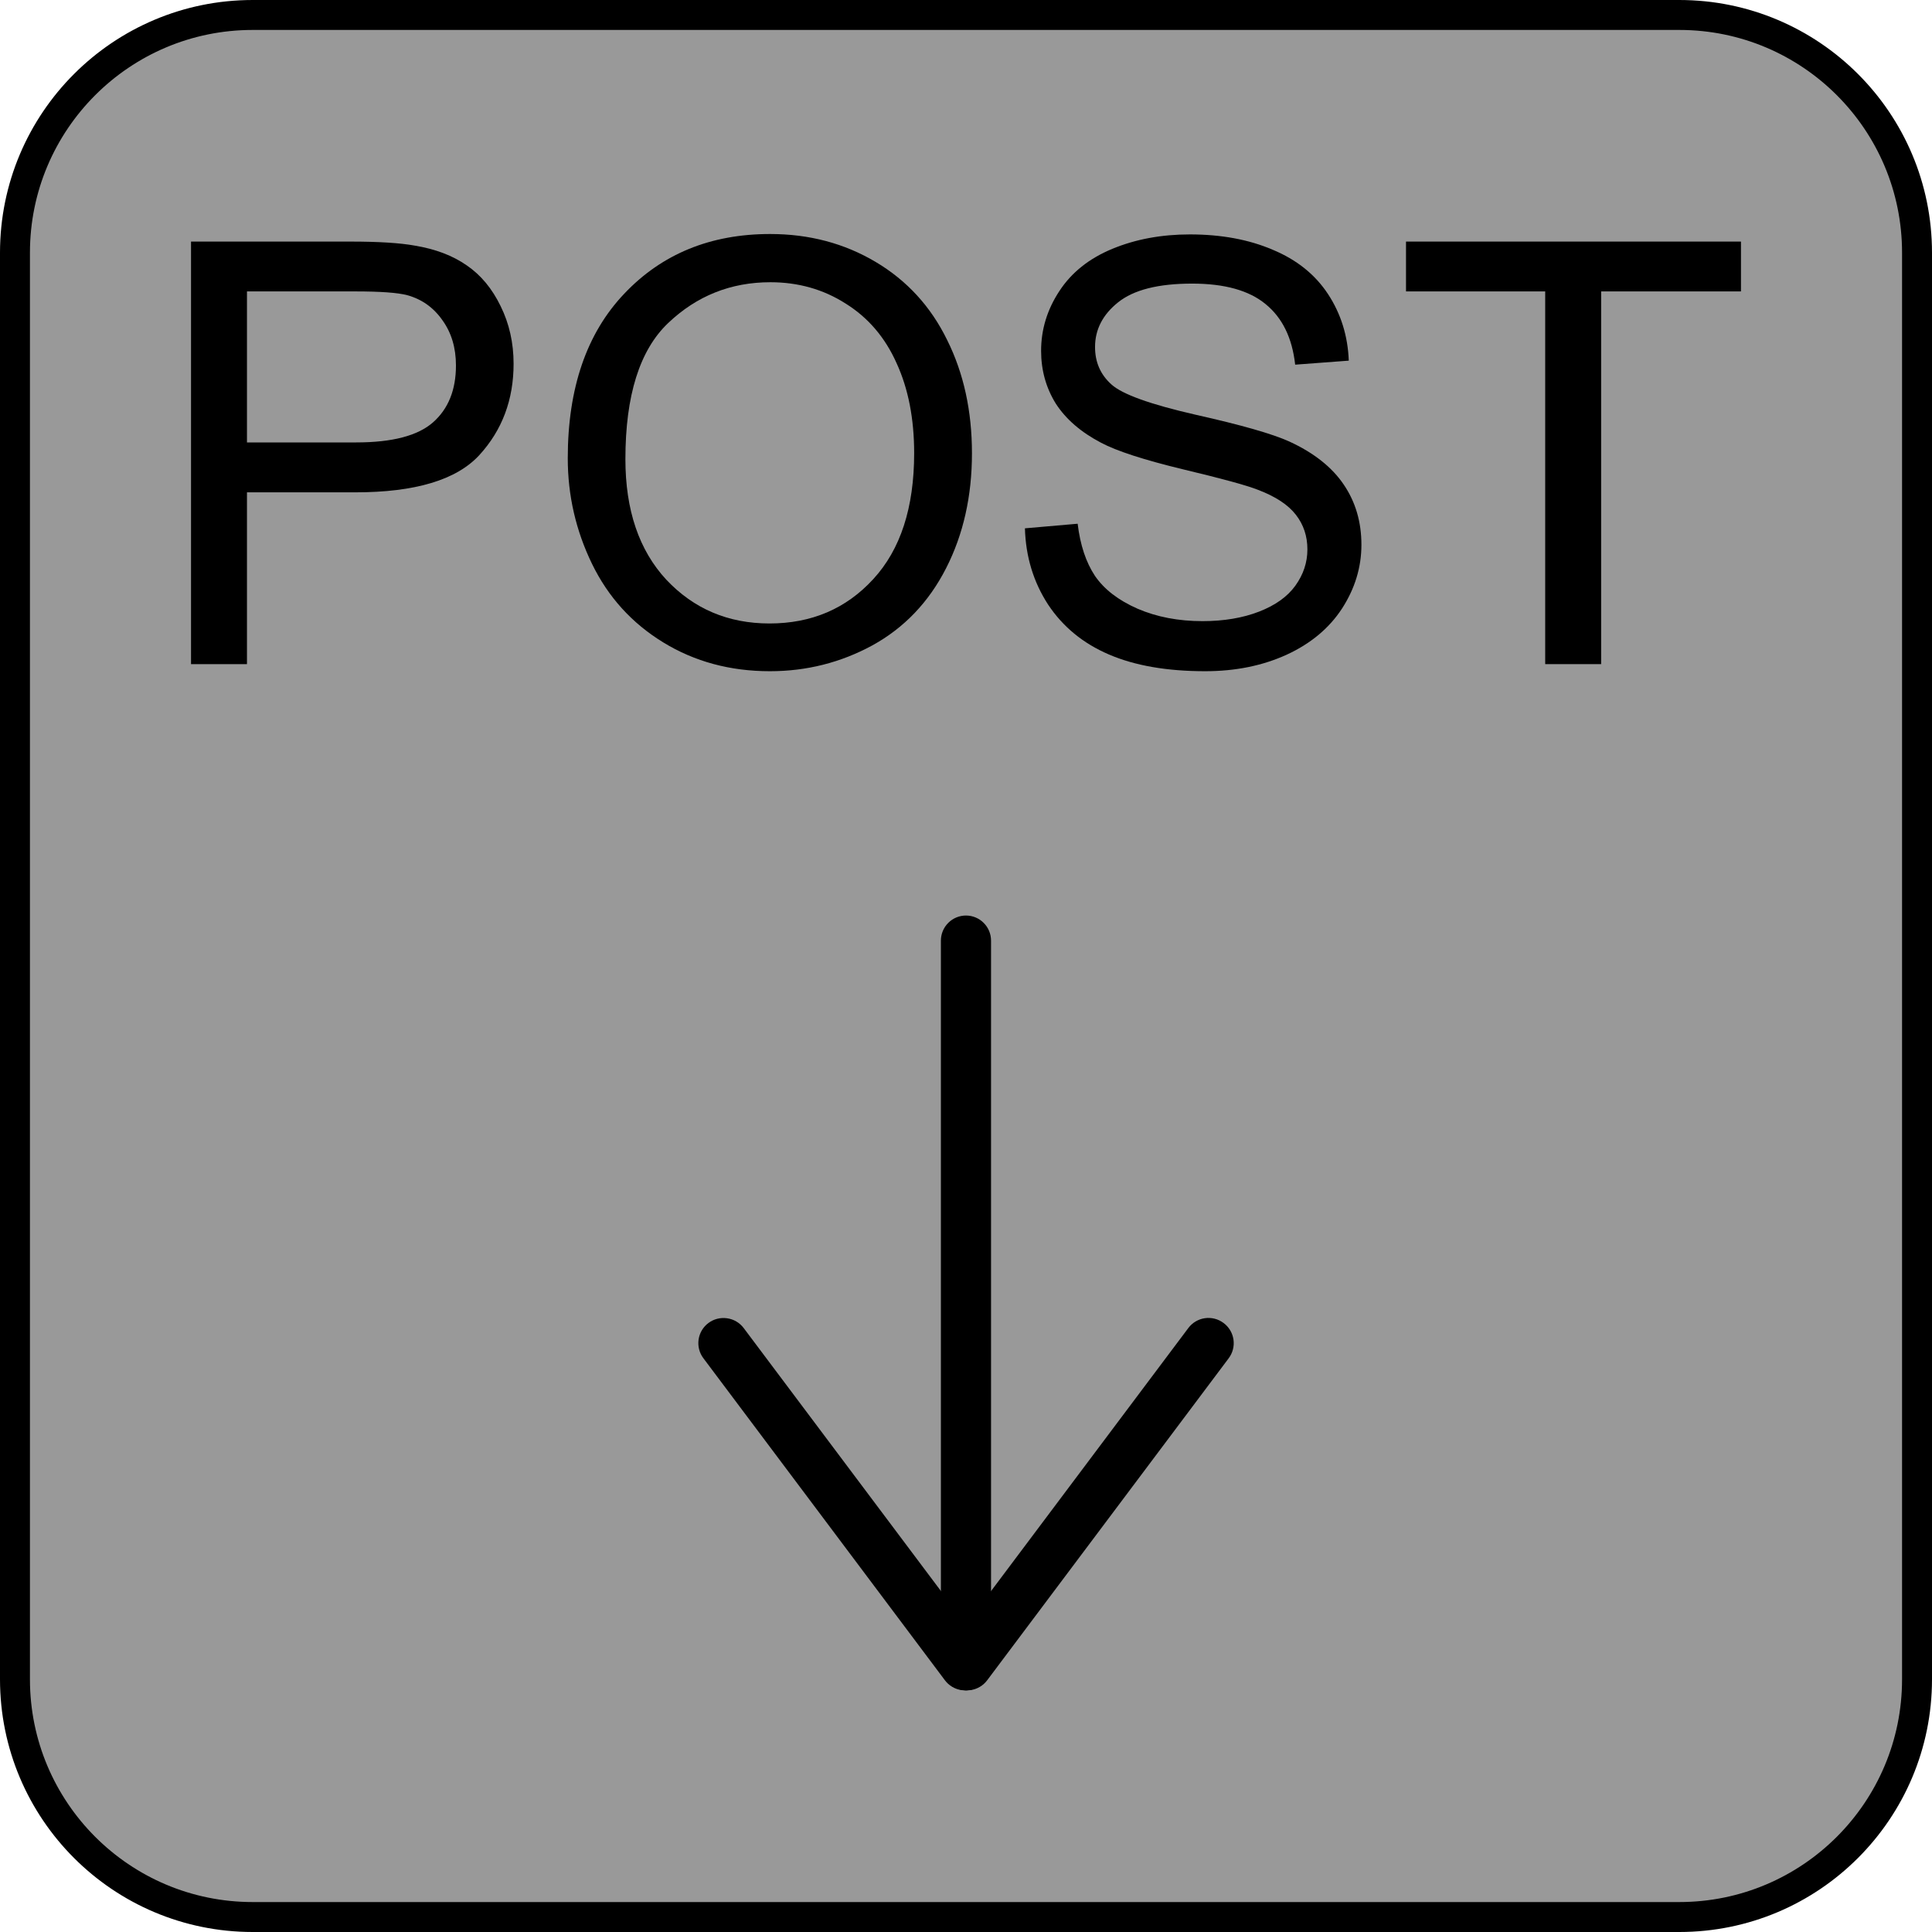
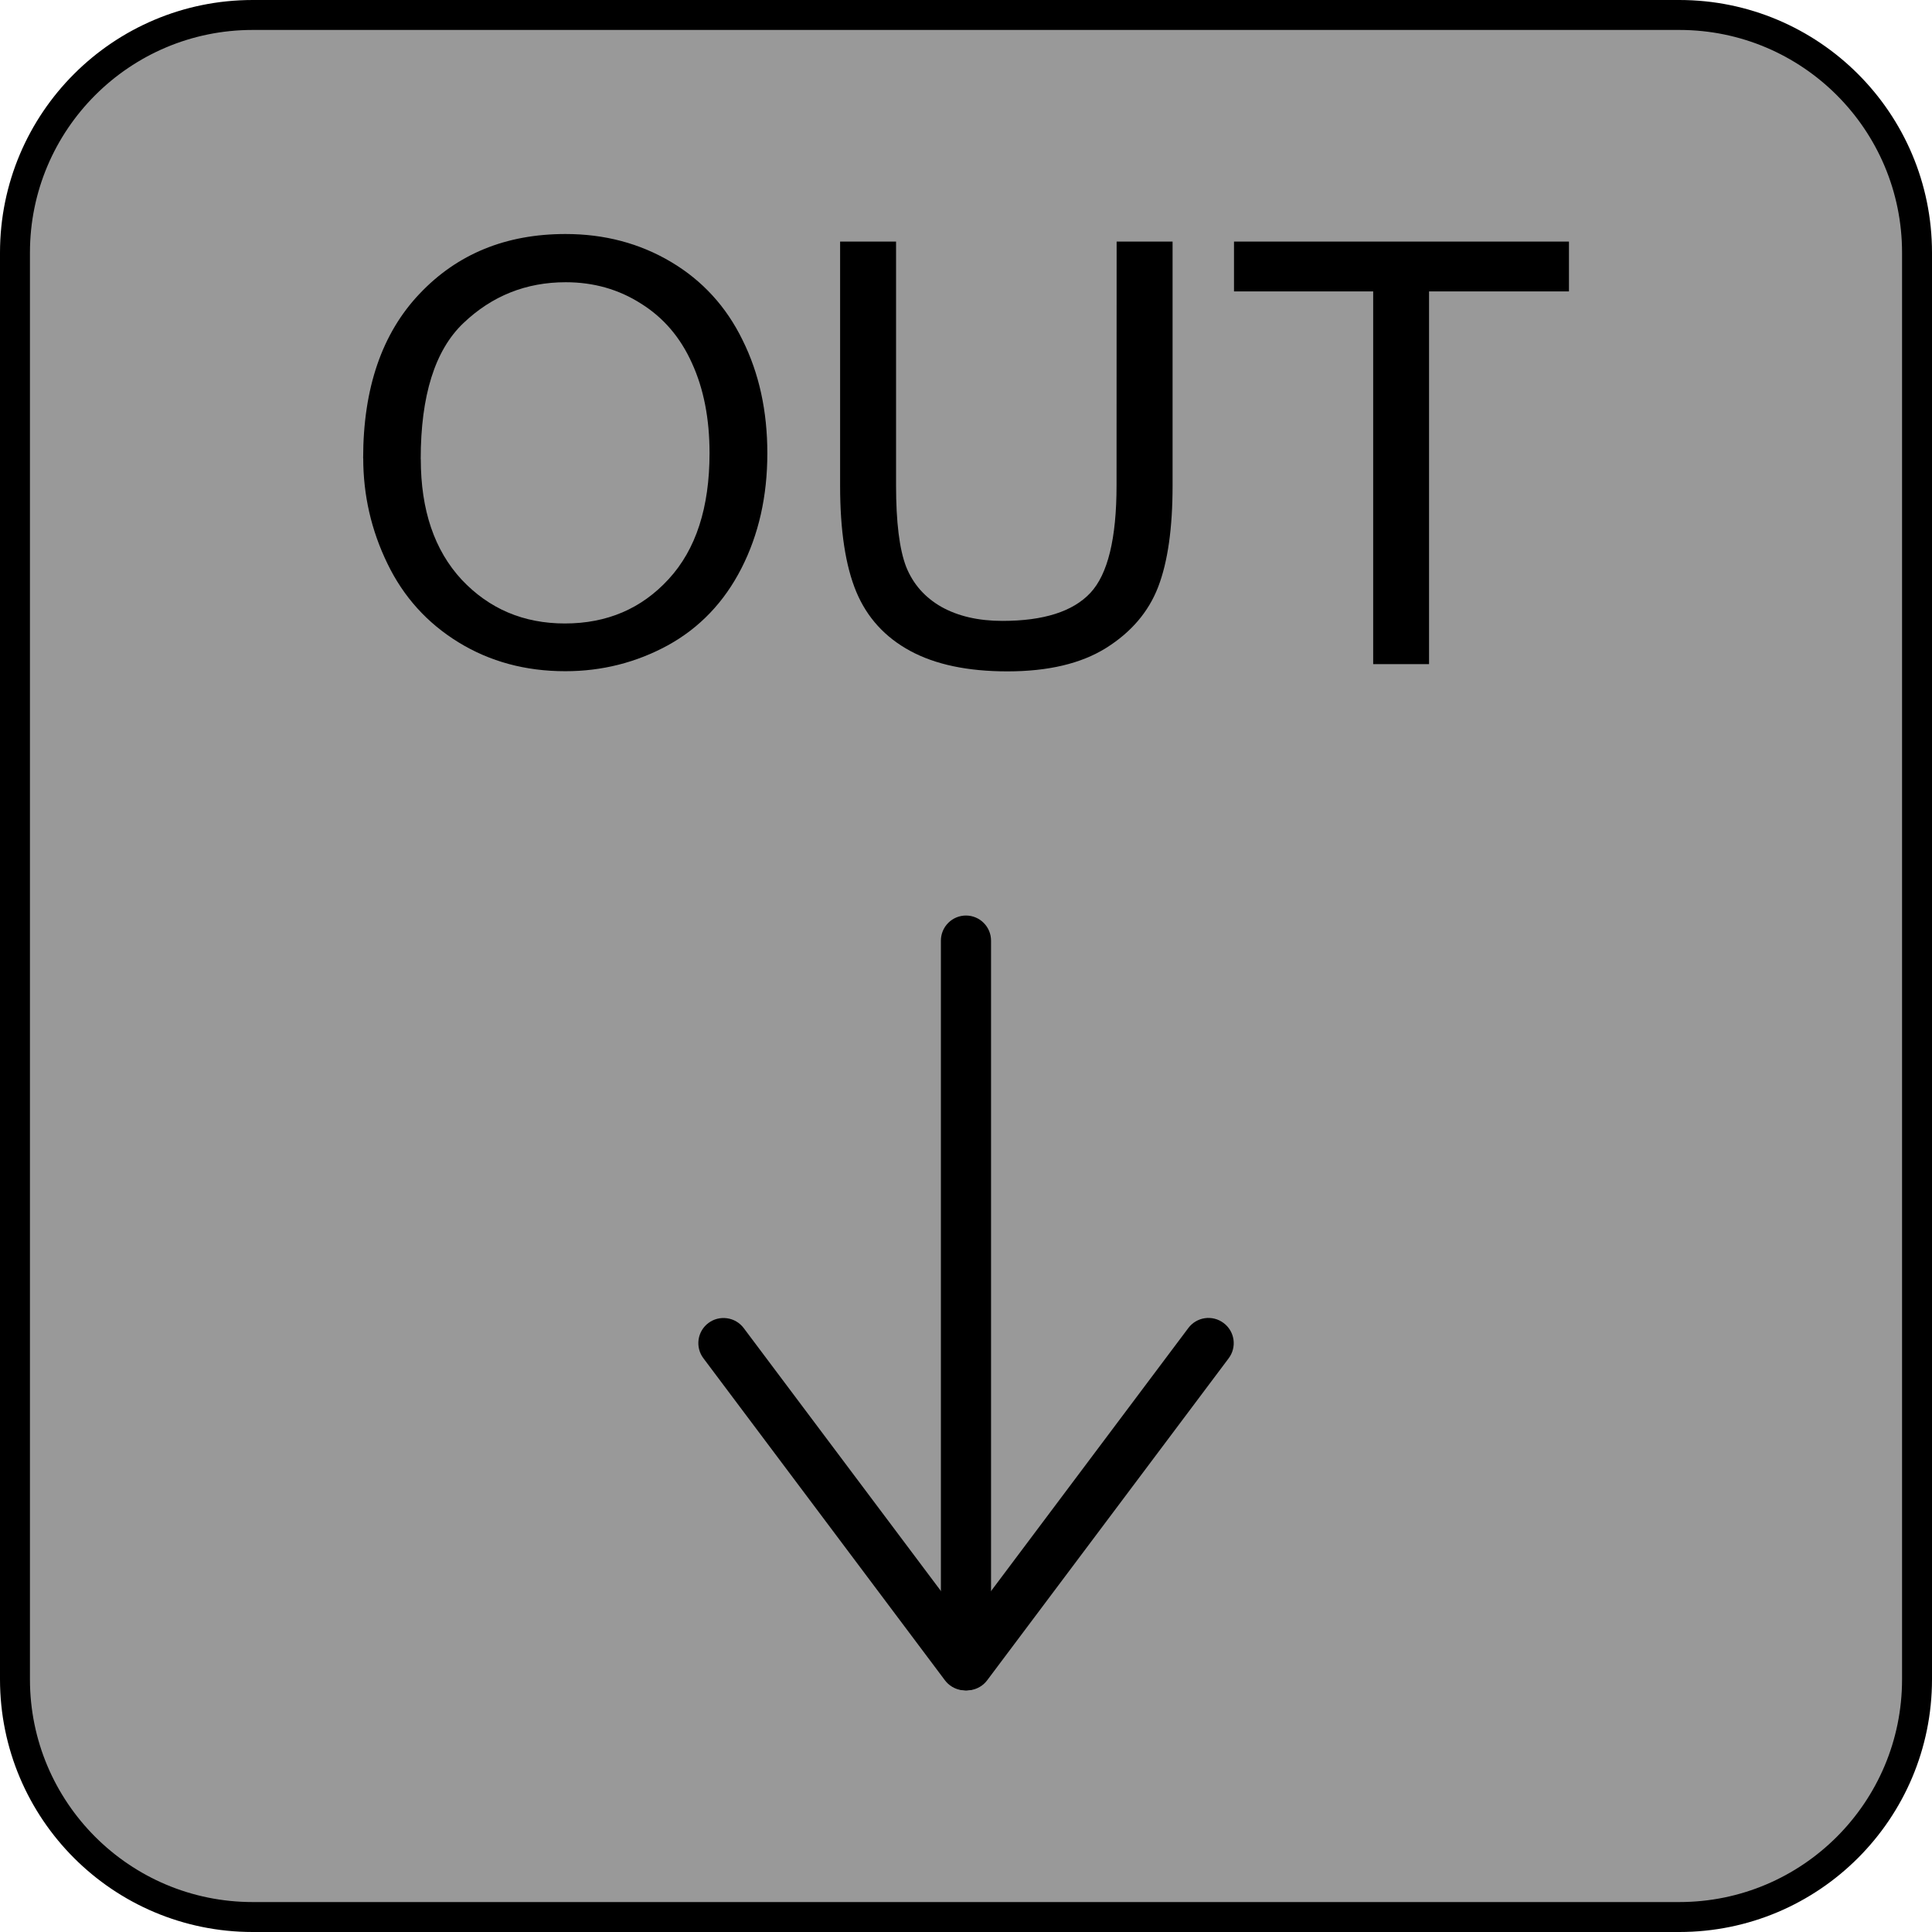
<svg xmlns="http://www.w3.org/2000/svg" xmlns:xlink="http://www.w3.org/1999/xlink" version="1.0" id="svg7595" x="0px" y="0px" width="24" height="24" viewBox="0 0 24 24" enable-background="new 0 0 18 18" xml:space="preserve">
  <rect style="fill:#999999;stroke:#000000;stroke-width:0.372;stroke-miterlimit:4;stroke-dasharray:none;stroke-opacity:1" id="rect109948" width="23.628" height="23.628" x="0.186" y="0.186" ry="2.953" rx="2.953" />
  <defs id="defs67960" />
  <g id="layer1" transform="translate(-46.75571,-67.83304)">
    <g id="g67940">
      <defs id="defs67935">
        <rect id="SVGID_1_" x="46.755" y="67.833" width="18" height="18" />
      </defs>
      <clipPath id="SVGID_2_">
        <use xlink:href="#SVGID_1_" overflow="visible" id="use67937" x="0" y="0" width="100%" height="100%" />
      </clipPath>
    </g>
  </g>
  <text xml:space="preserve" style="font-size:10.667px;line-height:1.25;font-family:'Yu Gothic';-inkscape-font-specification:'Yu Gothic, Normal';font-variant-ligatures:none" x="1" y="-8" id="text160055">
    <tspan id="tspan160053" x="1" y="-8" />
  </text>
-   <g aria-label="POST" id="text53462" style="font-size:7.333px;line-height:1.25;font-family:Arial;-inkscape-font-specification:'Arial, Normal';font-variant-ligatures:none;text-align:center;text-anchor:middle">
-     <path d="M 2.373,8.25 V 3.001 h 1.98 q 0.523,0 0.799,0.05 0.387,0.064 0.648,0.247 0.261,0.179 0.419,0.505 0.161,0.326 0.161,0.716 0,0.67 -0.426,1.135 -0.426,0.462 -1.54,0.462 H 3.068 V 8.25 Z M 3.068,5.496 h 1.357 q 0.673,0 0.956,-0.251 0.283,-0.251 0.283,-0.705 0,-0.329 -0.168,-0.562 Q 5.331,3.742 5.059,3.667 4.883,3.62 4.411,3.62 H 3.068 Z" id="path59103" />
-     <path d="m 7.053,5.693 q 0,-1.307 0.702,-2.045 0.702,-0.741 1.812,-0.741 0.727,0 1.311,0.347 0.584,0.347 0.888,0.97 0.308,0.619 0.308,1.407 0,0.799 -0.322,1.429 -0.322,0.63 -0.913,0.956 -0.591,0.322 -1.275,0.322 -0.741,0 -1.325,-0.358 Q 7.655,7.623 7.354,7.004 7.053,6.384 7.053,5.693 Z m 0.716,0.011 q 0,0.949 0.508,1.497 0.512,0.544 1.282,0.544 0.784,0 1.289,-0.551 0.508,-0.551 0.508,-1.565 0,-0.641 -0.218,-1.117 Q 10.924,4.032 10.505,3.771 10.09,3.506 9.57,3.506 q -0.738,0 -1.271,0.508 -0.53,0.505 -0.53,1.69 z" id="path59105" />
-     <path d="m 12.732,6.563 0.655,-0.057 q 0.047,0.394 0.215,0.648 0.172,0.251 0.53,0.408 0.358,0.154 0.806,0.154 0.397,0 0.702,-0.118 0.304,-0.118 0.451,-0.322 0.15,-0.208 0.15,-0.451 0,-0.247 -0.143,-0.43 Q 15.955,6.209 15.625,6.084 15.414,6.001 14.691,5.829 13.968,5.654 13.678,5.5 13.302,5.303 13.115,5.013 12.933,4.719 12.933,4.358 q 0,-0.397 0.226,-0.741 0.226,-0.347 0.659,-0.526 0.433,-0.179 0.963,-0.179 0.584,0 1.028,0.19 0.448,0.186 0.688,0.551 0.24,0.365 0.258,0.827 l -0.666,0.05 Q 16.034,4.032 15.722,3.778 15.414,3.523 14.809,3.523 q -0.63,0 -0.92,0.233 -0.286,0.229 -0.286,0.555 0,0.283 0.204,0.465 0.201,0.183 1.046,0.376 0.849,0.19 1.164,0.333 0.458,0.211 0.677,0.537 0.218,0.322 0.218,0.745 0,0.419 -0.24,0.791 -0.24,0.369 -0.691,0.576 -0.448,0.204 -1.01,0.204 -0.713,0 -1.196,-0.208 Q 13.294,7.924 13.019,7.509 12.747,7.09 12.732,6.563 Z" id="path59107" />
-     <path d="M 19.195,8.25 V 3.62 H 17.466 V 3.001 h 4.161 V 3.62 H 19.89 V 8.25 Z" id="path59109" />
-   </g>
  <g id="g58092" transform="translate(0.0751053,-1.31499)">
    <path style="color:#000000;fill:#000000;stroke-linecap:round;-inkscape-stroke:none" d="M 11.926,12.688 A 0.312,0.312 0 0 0 11.613,13 v 9 a 0.312,0.312 0 0 0 0.312,0.312 A 0.312,0.312 0 0 0 12.236,22 v -9 a 0.312,0.312 0 0 0 -0.311,-0.312 z" id="path2689" />
    <g id="g58086">
      <path style="color:#000000;fill:#000000;stroke-linecap:round;-inkscape-stroke:none" d="m 15.125,17.75 a 0.312,0.312 0 0 0 -0.438,0.062 l -3,4 A 0.312,0.312 0 0 0 11.75,22.25 0.312,0.312 0 0 0 12.188,22.188 l 3,-4 A 0.312,0.312 0 0 0 15.125,17.75 Z" id="path57828" />
      <path style="color:#000000;fill:#000000;stroke-linecap:round;-inkscape-stroke:none" d="M 8.957,17.691 A 0.312,0.312 0 0 0 8.725,17.75 a 0.312,0.312 0 0 0 -0.062,0.438 l 3,4 a 0.312,0.312 0 0 0 0.438,0.062 0.312,0.312 0 0 0 0.062,-0.438 l -3,-4 A 0.312,0.312 0 0 0 8.957,17.691 Z" id="path57828-1" />
    </g>
  </g>
+   <g aria-label="OUT" id="text123902" style="font-size:7.333px;line-height:1.25;font-family:Arial;-inkscape-font-specification:'Arial, Normal';font-variant-ligatures:none;text-align:center;text-anchor:middle" transform="translate(42.89616,3.25)">
+     <path d="m -38.385,2.443 q 0,-1.307 0.702,-2.045 0.702,-0.741 1.812,-0.741 0.727,0 1.311,0.347 0.584,0.347 0.888,0.97 0.308,0.619 0.308,1.407 0,0.799 -0.322,1.429 -0.322,0.63 -0.913,0.956 -0.591,0.322 -1.275,0.322 -0.741,0 -1.325,-0.358 -0.584,-0.358 -0.884,-0.978 -0.301,-0.619 -0.301,-1.311 z m 0.716,0.011 q 0,0.949 0.508,1.497 0.512,0.544 1.282,0.544 0.784,0 1.289,-0.551 0.508,-0.551 0.508,-1.565 0,-0.641 -0.218,-1.117 -0.215,-0.48 -0.634,-0.741 -0.415,-0.265 -0.935,-0.265 -0.738,0 -1.271,0.508 -0.53,0.505 -0.53,1.69 z" id="path126620" />
+     <path d="m -29.025,-0.249 h 0.695 V 2.784 q 0,0.791 -0.179,1.257 -0.179,0.465 -0.648,0.759 -0.465,0.29 -1.225,0.29 -0.738,0 -1.207,-0.254 -0.469,-0.254 -0.67,-0.734 -0.201,-0.483 -0.201,-1.318 v -3.033 h 0.695 V 2.78 q 0,0.684 0.125,1.01 0.129,0.322 0.437,0.498 0.312,0.175 0.759,0.175 0.766,0 1.092,-0.347 0.326,-0.347 0.326,-1.336 z" id="path126622" />
+     <path d="M -25.838,5 V 0.37 h -1.729 v -0.619 h 4.161 V 0.37 H -25.144 V 5 Z" id="path126624" />
+   </g>
</svg>
